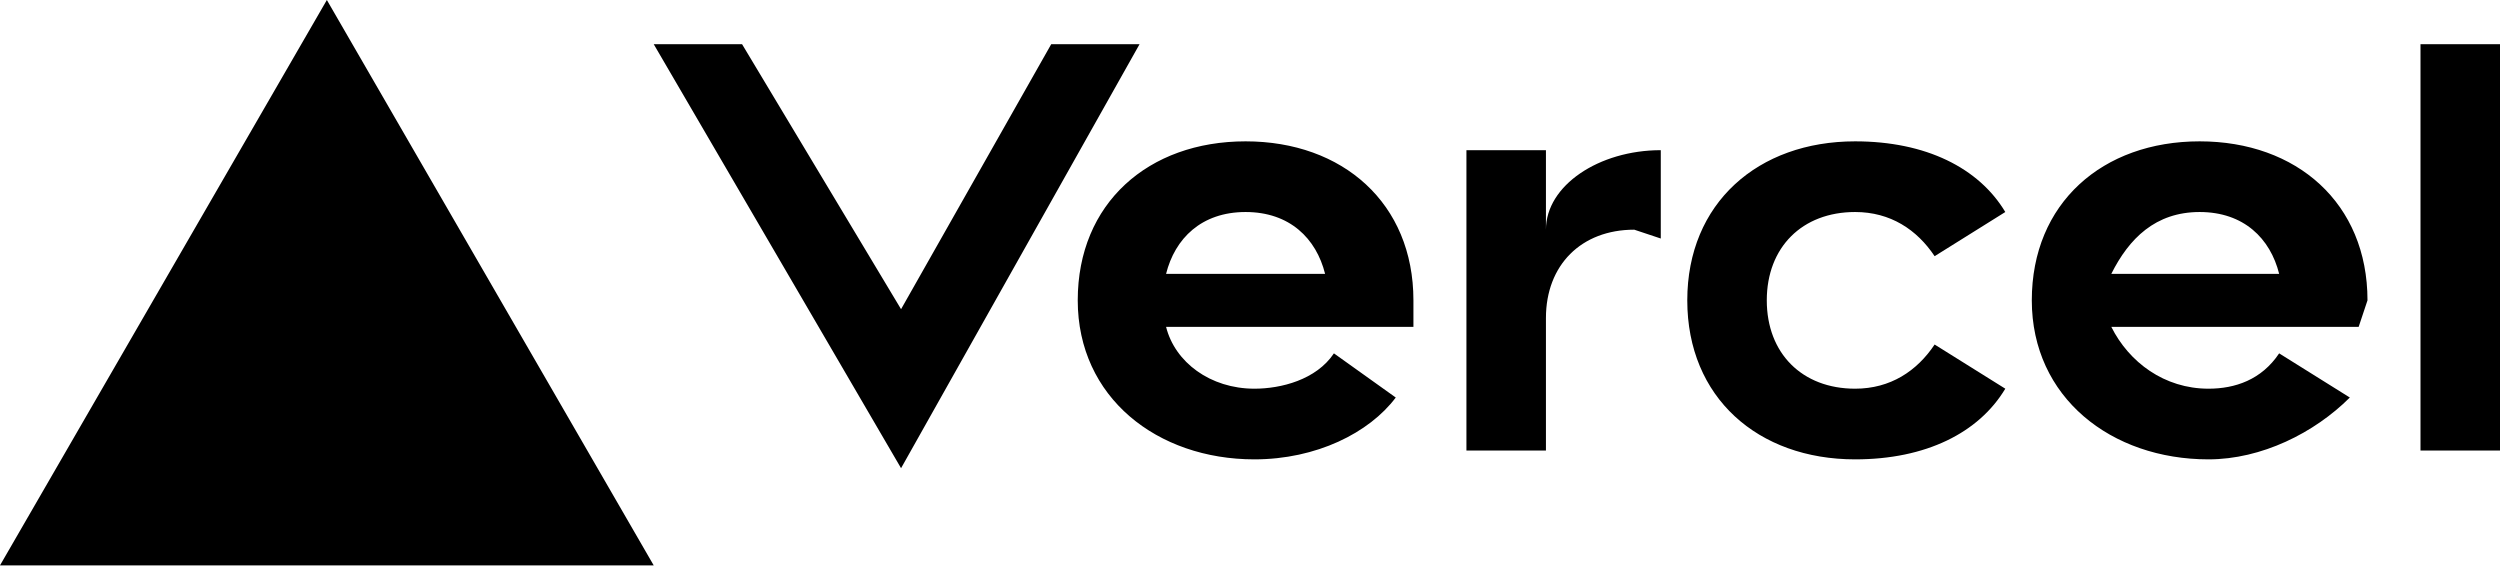
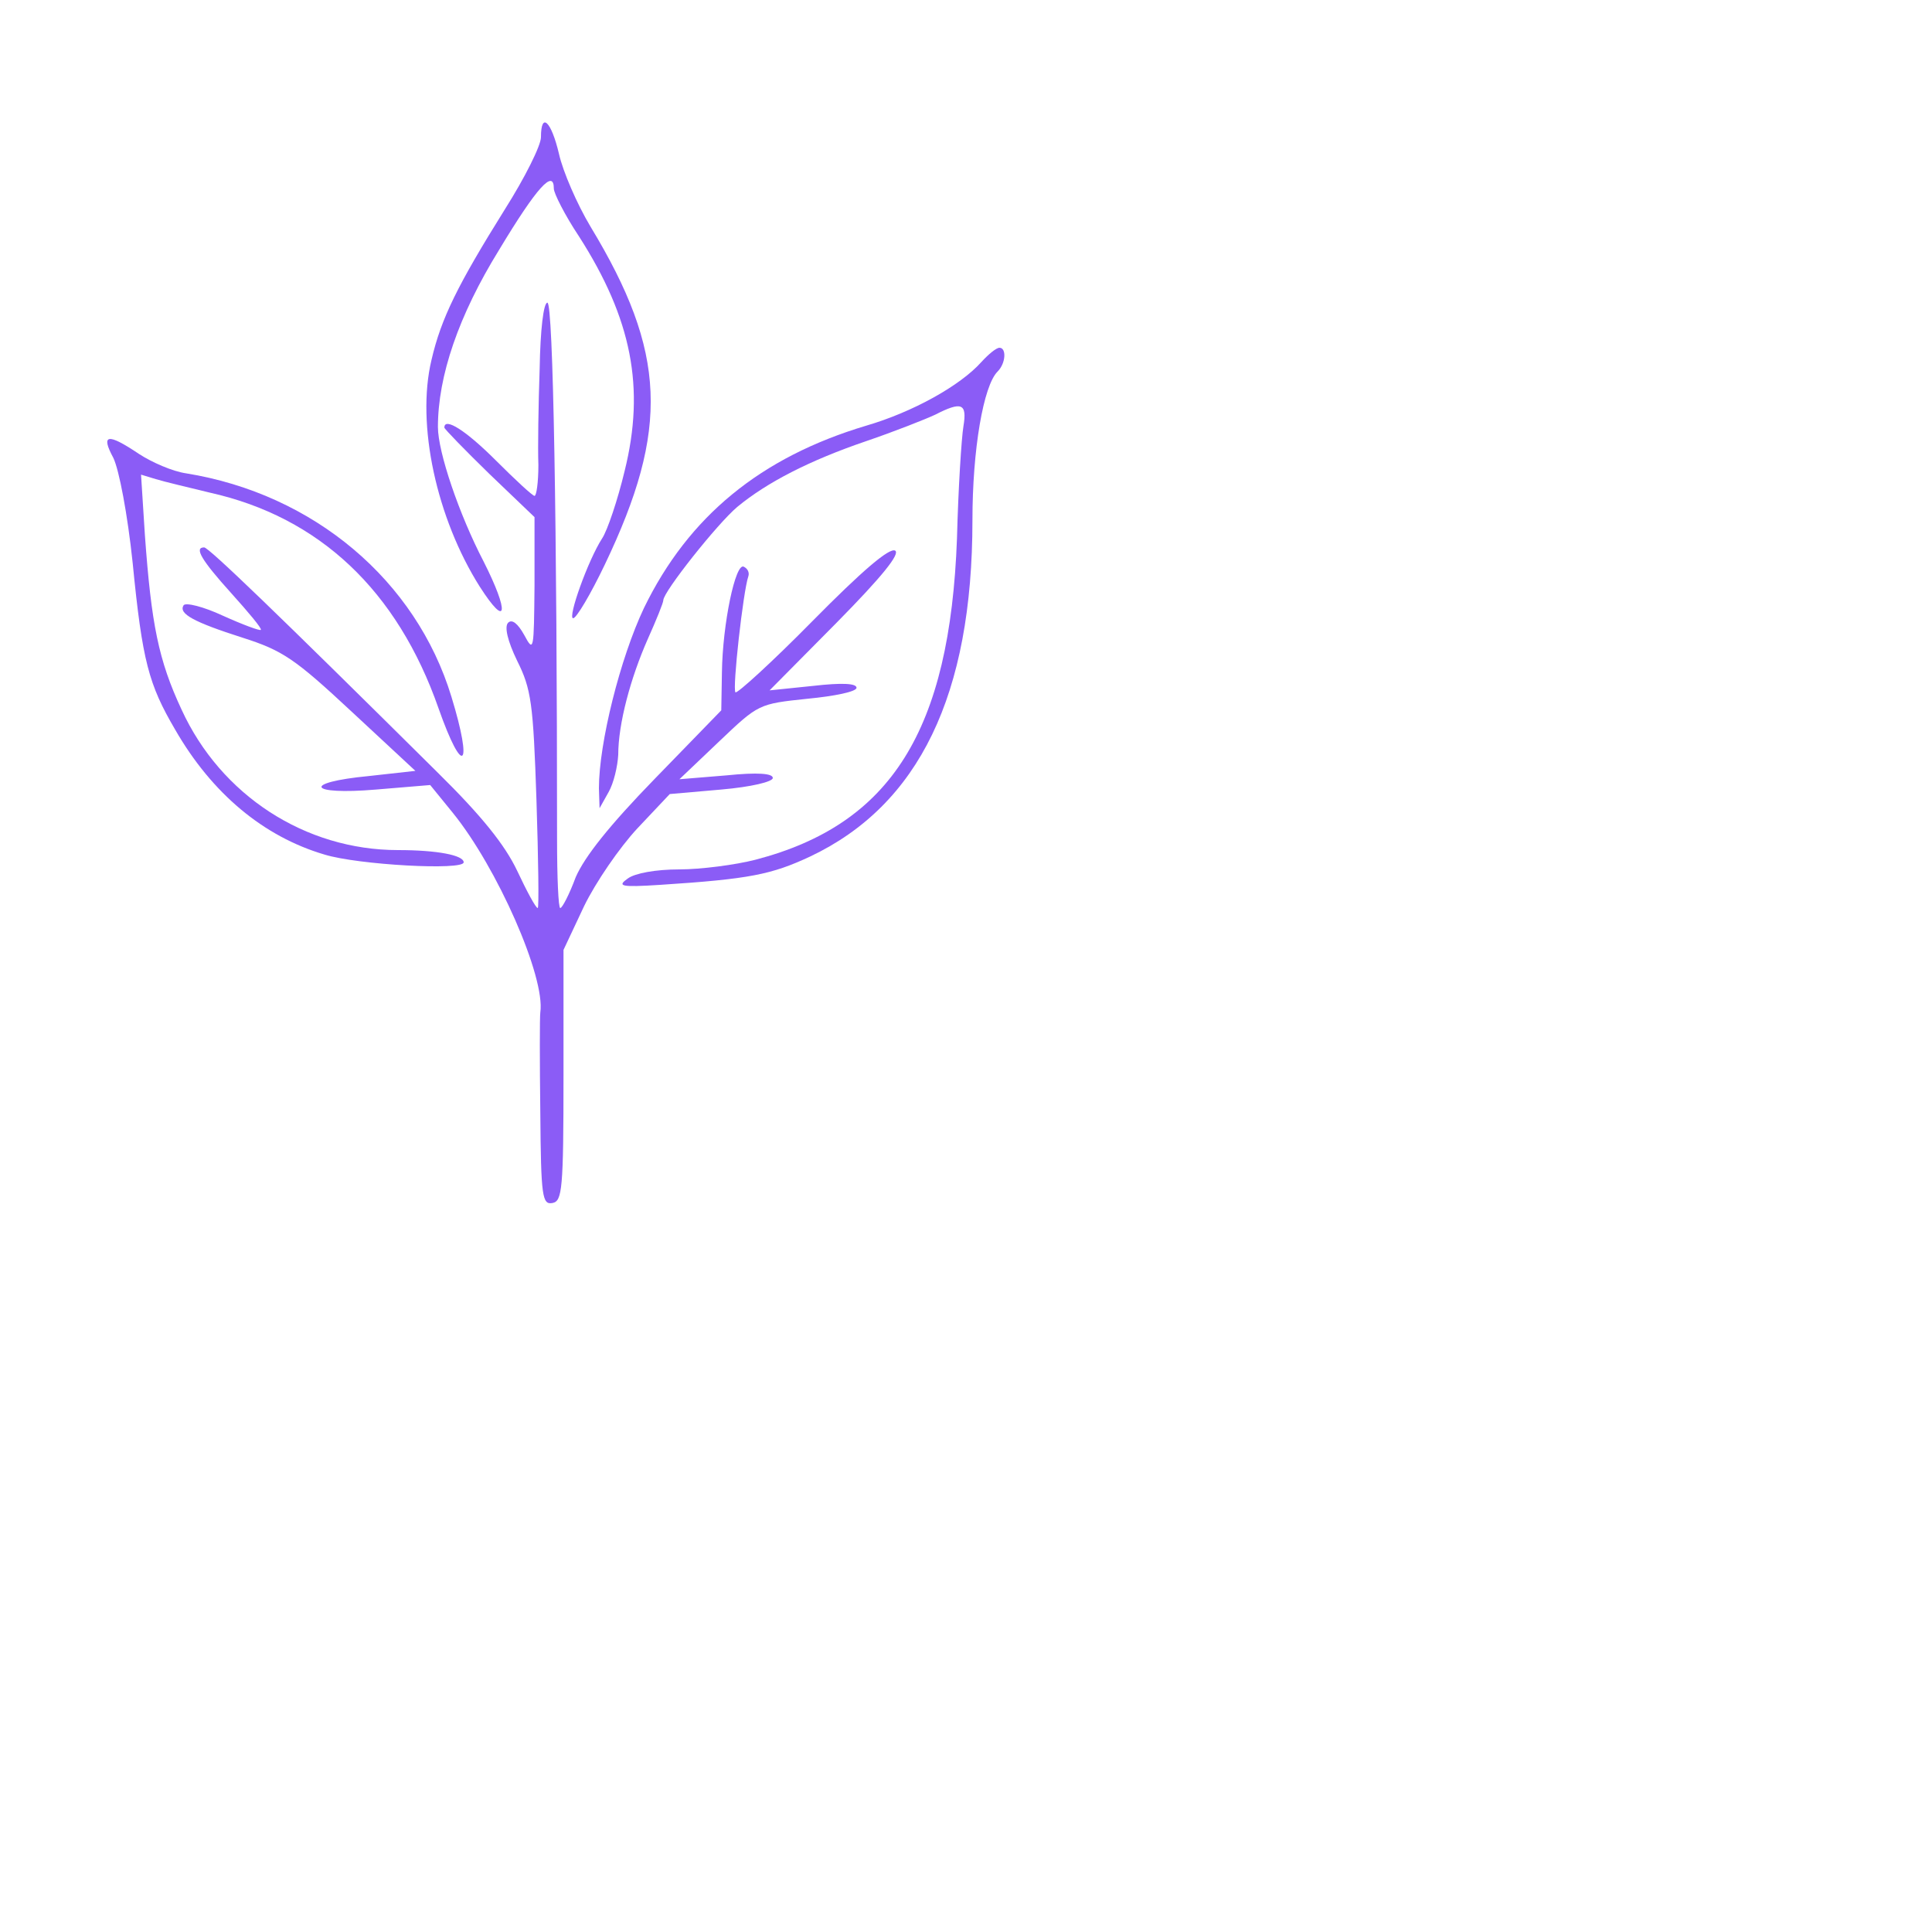
- <svg xmlns="http://www.w3.org/2000/svg" fill="none" viewBox="0 0 283 64">
-   <path fill="black" d="M141 16c-11 0-19 7-19 18s9 18 20 18c7 0 13-3 16-7l-7-5c-2 3-6 4-9 4-5 0-9-3-10-7h28v-3c0-11-8-18-19-18zm-9 15c1-4 4-7 9-7s8 3 9 7h-18zm117-15c-11 0-19 7-19 18s9 18 20 18c6 0 12-3 16-7l-8-5c-2 3-5 4-8 4-5 0-9-3-11-7h28l1-3c0-11-8-18-19-18zm-10 15c2-4 5-7 10-7s8 3 9 7h-19zm-39 3c0 6 4 10 10 10 4 0 7-2 9-5l8 5c-3 5-9 8-17 8-11 0-19-7-19-18s8-18 19-18c8 0 14 3 17 8l-8 5c-2-3-5-5-9-5-6 0-10 4-10 10zm83-29v46h-9V5h9zM37 0l37 64H0L37 0zm92 5-27 48L74 5h10l18 30 17-30h10zm59 12v10l-3-1c-6 0-10 4-10 10v15h-9V17h9v9c0-5 6-9 13-9z" />
+ <svg xmlns="http://www.w3.org/2000/svg" version="1.0" width="300pt" height="300pt" viewBox="0 0 300 300" preserveAspectRatio="xMidYMid meet">
+   <g transform="translate(0,300) scale(0.1,-0.1)" fill="#8B5CF6" stroke="none">
+     <path d="M840 2787 c0 -13 -25 -63 -56 -112 -73 -117 -99 -169 -114 -234 -24 -100 8 -246 75 -352 43 -67 46 -40 6 39 -38 73 -71 170 -71 209 0 79 32 173 95 275 59 98 85 126 85 95 0 -7 17 -41 39 -74 82 -128 103 -235 71 -364 -11 -46 -27 -93 -35 -105 -22 -34 -54 -124 -45 -124 5 0 27 37 49 83 101 211 96 330 -22 525 -21 35 -43 86 -49 113 -12 51 -28 66 -28 26z" />
+     <path d="M838 2428 c-2 -57 -3 -124 -2 -150 0 -27 -3 -48 -6 -48 -3 0 -30 25 -60 55 -46 46 -80 68 -80 51 0 -2 32 -35 70 -72 l70 -67 0 -106 c-1 -101 -1 -105 -16 -77 -10 18 -19 25 -25 19 -6 -6 -1 -28 14 -59 22 -44 25 -66 30 -216 3 -93 4 -168 2 -168 -3 0 -17 26 -32 58 -19 40 -55 85 -123 152 -250 248 -356 350 -363 350 -16 0 -4 -20 42 -71 27 -30 48 -55 46 -57 -1 -2 -28 8 -59 22 -30 14 -58 21 -61 16 -8 -13 16 -26 91 -50 63 -20 82 -33 170 -115 l99 -92 -72 -8 c-105 -10 -95 -30 11 -21 l84 7 35 -43 c69 -85 144 -255 136 -310 -1 -7 -1 -77 0 -156 1 -131 3 -143 19 -140 15 3 17 21 17 198 l0 195 32 68 c18 37 55 91 83 121 l50 53 80 7 c46 4 80 12 80 18 0 7 -23 9 -72 4 l-73 -6 62 59 c61 58 61 58 137 66 42 4 76 11 76 17 0 7 -23 8 -67 3 l-68 -7 104 105 c71 72 99 107 91 112 -9 5 -52 -32 -128 -109 -63 -64 -118 -114 -120 -111 -5 5 12 157 20 180 2 6 -1 12 -7 15 -13 7 -33 -89 -34 -164 l-1 -59 -103 -106 c-71 -73 -109 -121 -123 -153 -10 -27 -21 -48 -24 -48 -3 0 -5 48 -5 107 0 486 -6 833 -15 833 -6 0 -11 -42 -12 -102z" />
+     <path d="M1524 2438 c-33 -37 -107 -78 -179 -99 -164 -49 -276 -141 -345 -283 -37 -78 -70 -210 -70 -280 l1 -31 14 25 c8 14 14 40 15 58 0 48 19 119 46 180 13 29 24 56 24 60 0 13 84 119 115 145 46 38 112 72 200 102 44 15 92 34 107 41 41 21 50 18 44 -18 -3 -18 -8 -96 -10 -174 -11 -298 -102 -444 -313 -499 -31 -8 -85 -15 -118 -15 -37 0 -69 -6 -80 -14 -17 -12 -12 -14 50 -10 139 9 173 16 233 44 169 80 252 251 252 522 0 110 17 209 39 231 13 13 14 37 3 37 -5 0 -17 -10 -28 -22z" />
+     <path d="M176 2289 c9 -19 22 -87 30 -163 15 -153 25 -189 66 -259 57 -99 137 -166 232 -194 52 -16 216 -25 216 -12 0 11 -41 19 -102 19 -144 0 -275 85 -336 218 -36 77 -47 133 -57 271 l-6 94 23 -7 c13 -4 51 -13 84 -21 170 -38 291 -152 355 -335 38 -108 54 -93 20 18 -55 181 -214 315 -412 347 -21 3 -53 17 -73 30 -49 33 -60 31 -40 -6z" />
+   </g>
</svg>
